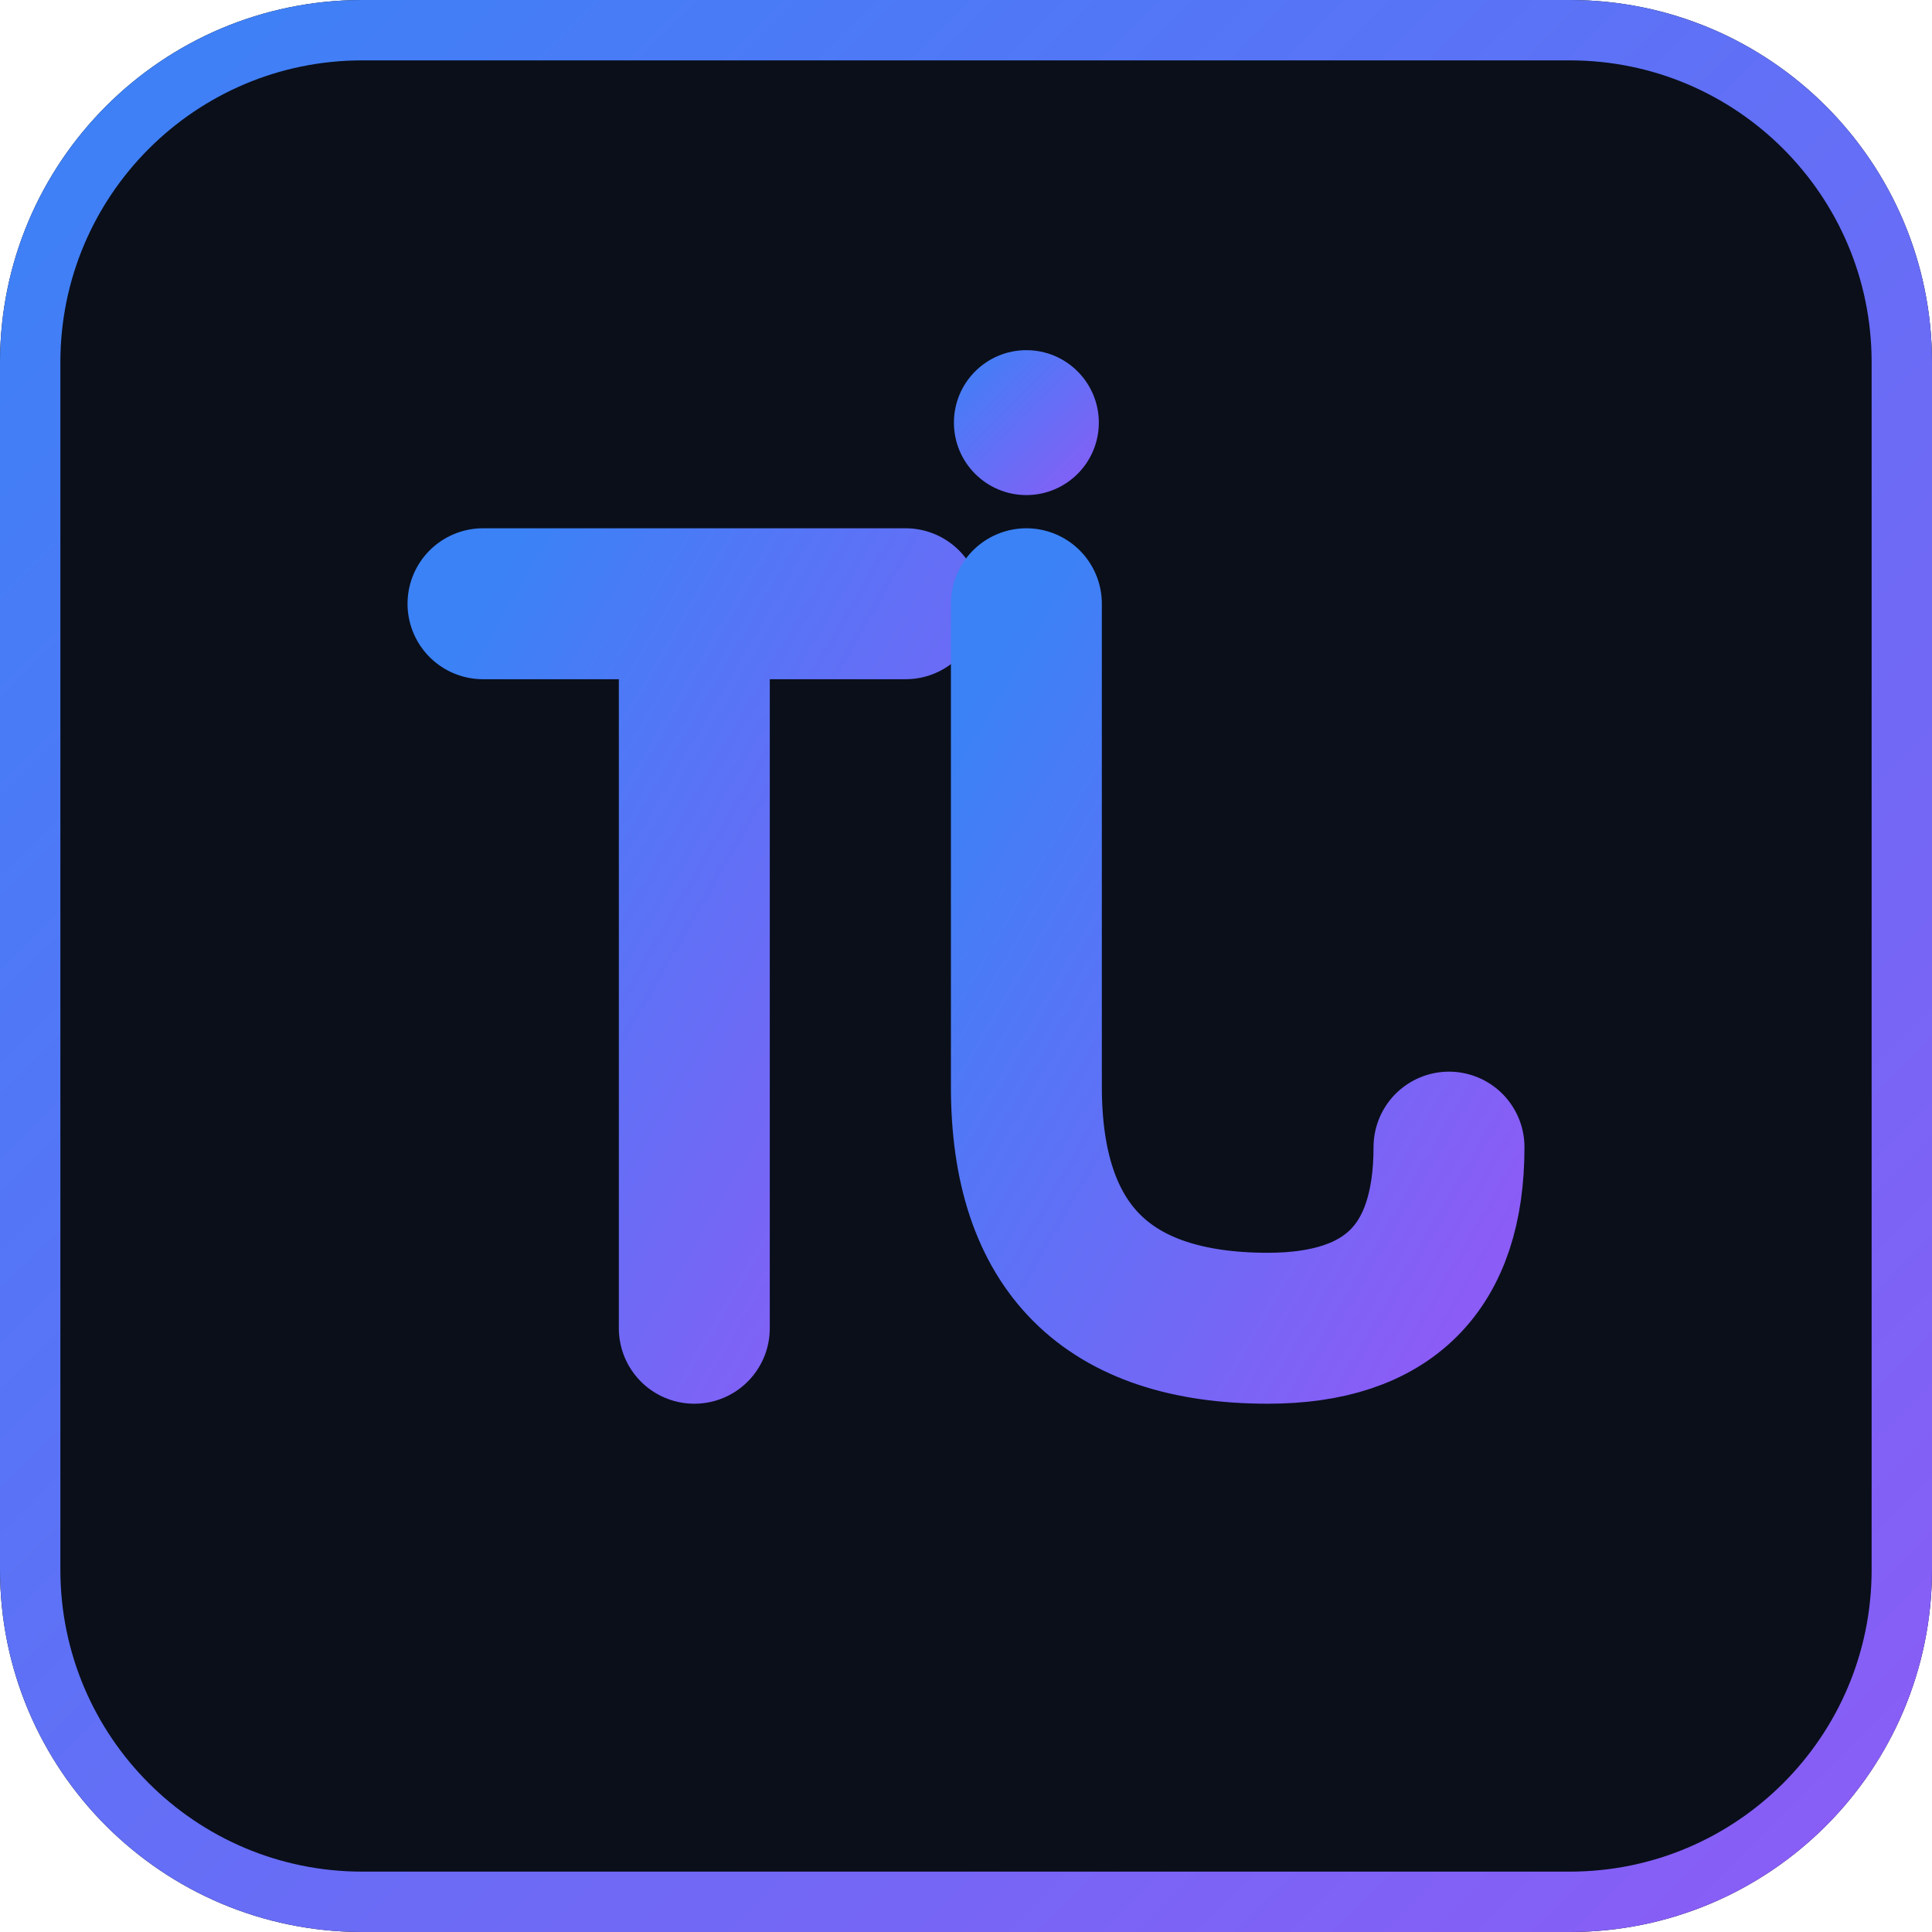
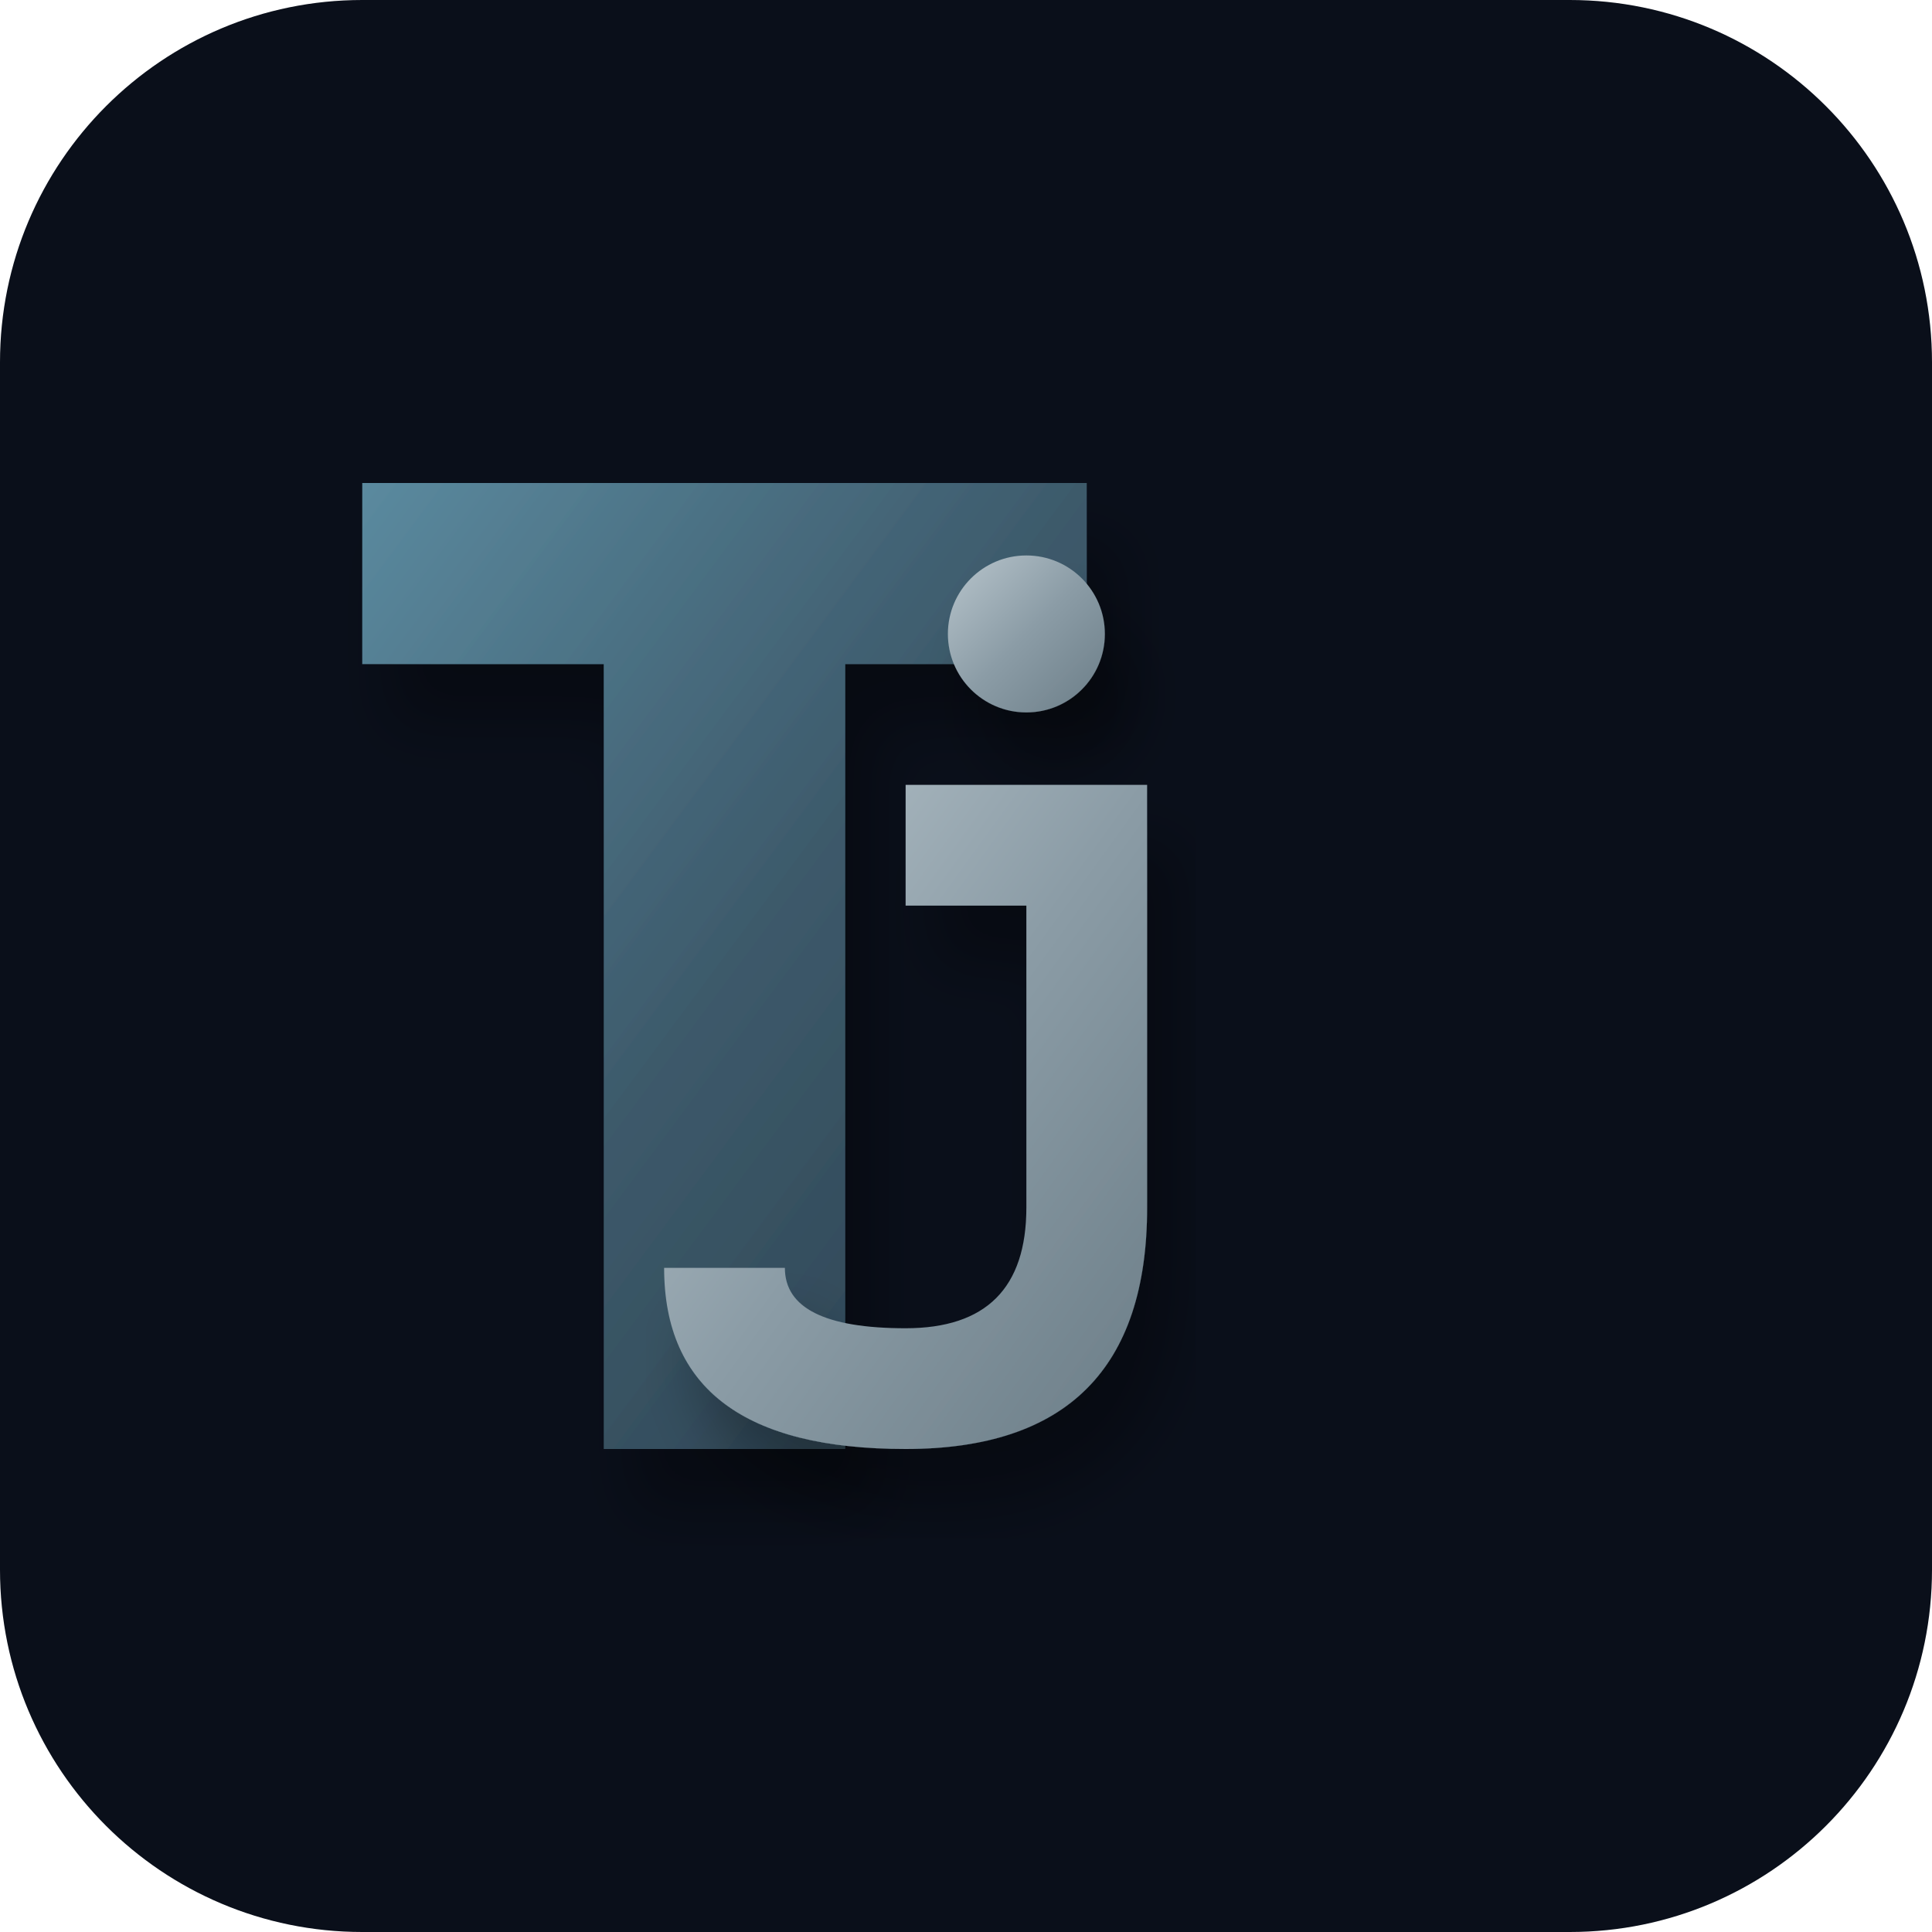
<svg xmlns="http://www.w3.org/2000/svg" viewBox="0 0 32 32">
  <defs>
-     <linearGradient id="grad1" x1="0%" y1="0%" x2="100%" y2="100%">
-       <stop offset="0%" style="stop-color:#3B82F6;stop-opacity:1" />
-       <stop offset="100%" style="stop-color:#8B5CF6;stop-opacity:1" />
+     <linearGradient id="metalT-fav" x1="0%" y1="0%" x2="100%" y2="100%">
+       <stop offset="0%" style="stop-color:#5B8A9F;stop-opacity:1" />
+       <stop offset="50%" style="stop-color:#3D5A6B;stop-opacity:1" />
+       <stop offset="100%" style="stop-color:#2A3F4D;stop-opacity:1" />
    </linearGradient>
+     <linearGradient id="metalJ-fav" x1="0%" y1="0%" x2="100%" y2="100%">
+       <stop offset="0%" style="stop-color:#B8C5CC;stop-opacity:1" />
+       <stop offset="50%" style="stop-color:#8B9CA6;stop-opacity:1" />
+       <stop offset="100%" style="stop-color:#6B7D87;stop-opacity:1" />
+     </linearGradient>
+     <filter id="shadow-fav">
+       <feGaussianBlur in="SourceAlpha" stdDeviation="0.5" />
+       <feOffset dx="0.5" dy="1" result="offsetblur" />
+       <feComponentTransfer>
+         <feFuncA type="linear" slope="0.3" />
+       </feComponentTransfer>
+       <feMerge>
+         <feMergeNode />
+         <feMergeNode in="SourceGraphic" />
+       </feMerge>
+     </filter>
  </defs>
  <rect width="32" height="32" rx="6" fill="#0A0F1A" />
-   <rect x="0.5" y="0.5" width="31" height="31" rx="5.5" fill="none" stroke="url(#grad1)" stroke-width="1" />
-   <path d="M 8 10 L 15 10 M 11.5 10 L 11.5 22" stroke="url(#grad1)" stroke-width="2.5" stroke-linecap="round" stroke-linejoin="round" fill="none" />
-   <path d="M 17 10 L 17 18 Q 17 22 21 22 Q 24 22 24 19" stroke="url(#grad1)" stroke-width="2.5" stroke-linecap="round" stroke-linejoin="round" fill="none" />
-   <circle cx="17" cy="7" r="1.2" fill="url(#grad1)" />
+   <g filter="url(#shadow-fav)">
+     <path d="M 6 8 L 18 8 L 18 11 L 14 11 L 14 24 L 10 24 L 10 11 L 6 11 Z" fill="url(#metalT-fav)" />
+   </g>
+   <g filter="url(#shadow-fav)">
+     <path d="M 15 13 L 19 13 L 19 20 Q 19 24 15 24 Q 11 24 11 21 L 13 21 Q 13 22 15 22 Q 17 22 17 20 L 17 15 L 15 15 Z" fill="url(#metalJ-fav)" />
+     <circle cx="17" cy="10.5" r="1.3" fill="url(#metalJ-fav)" />
+   </g>
</svg>
